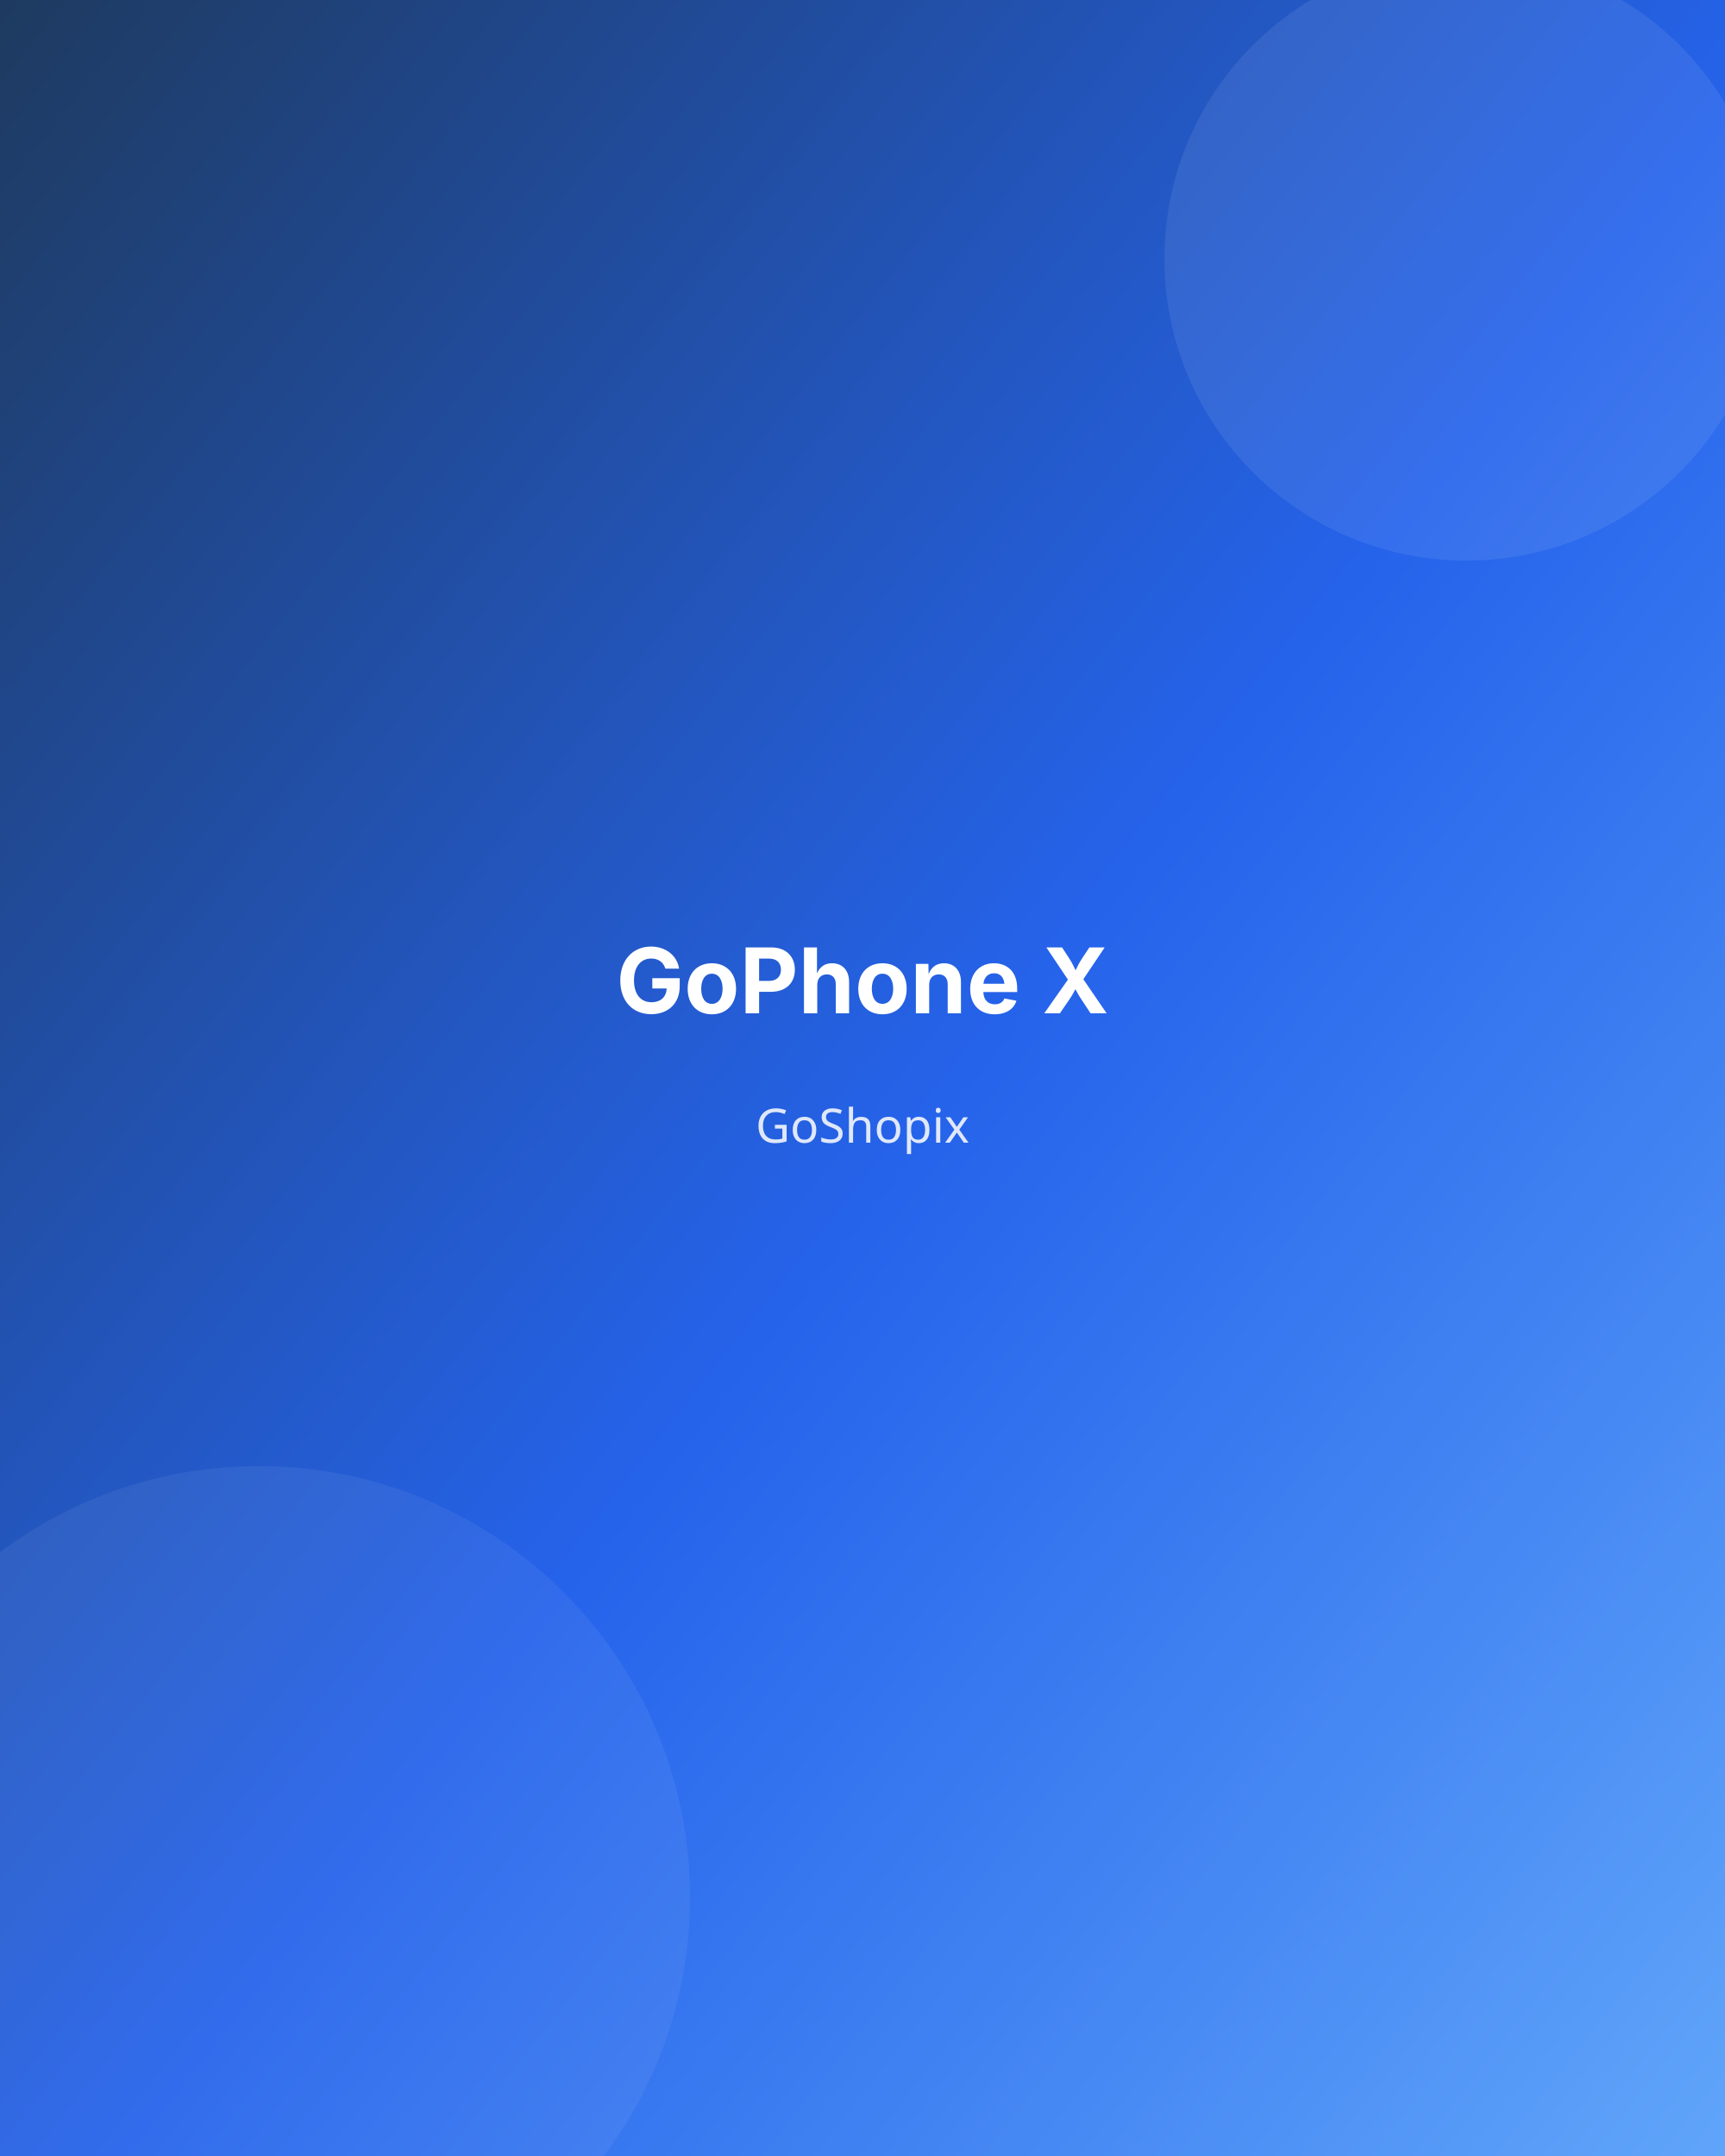
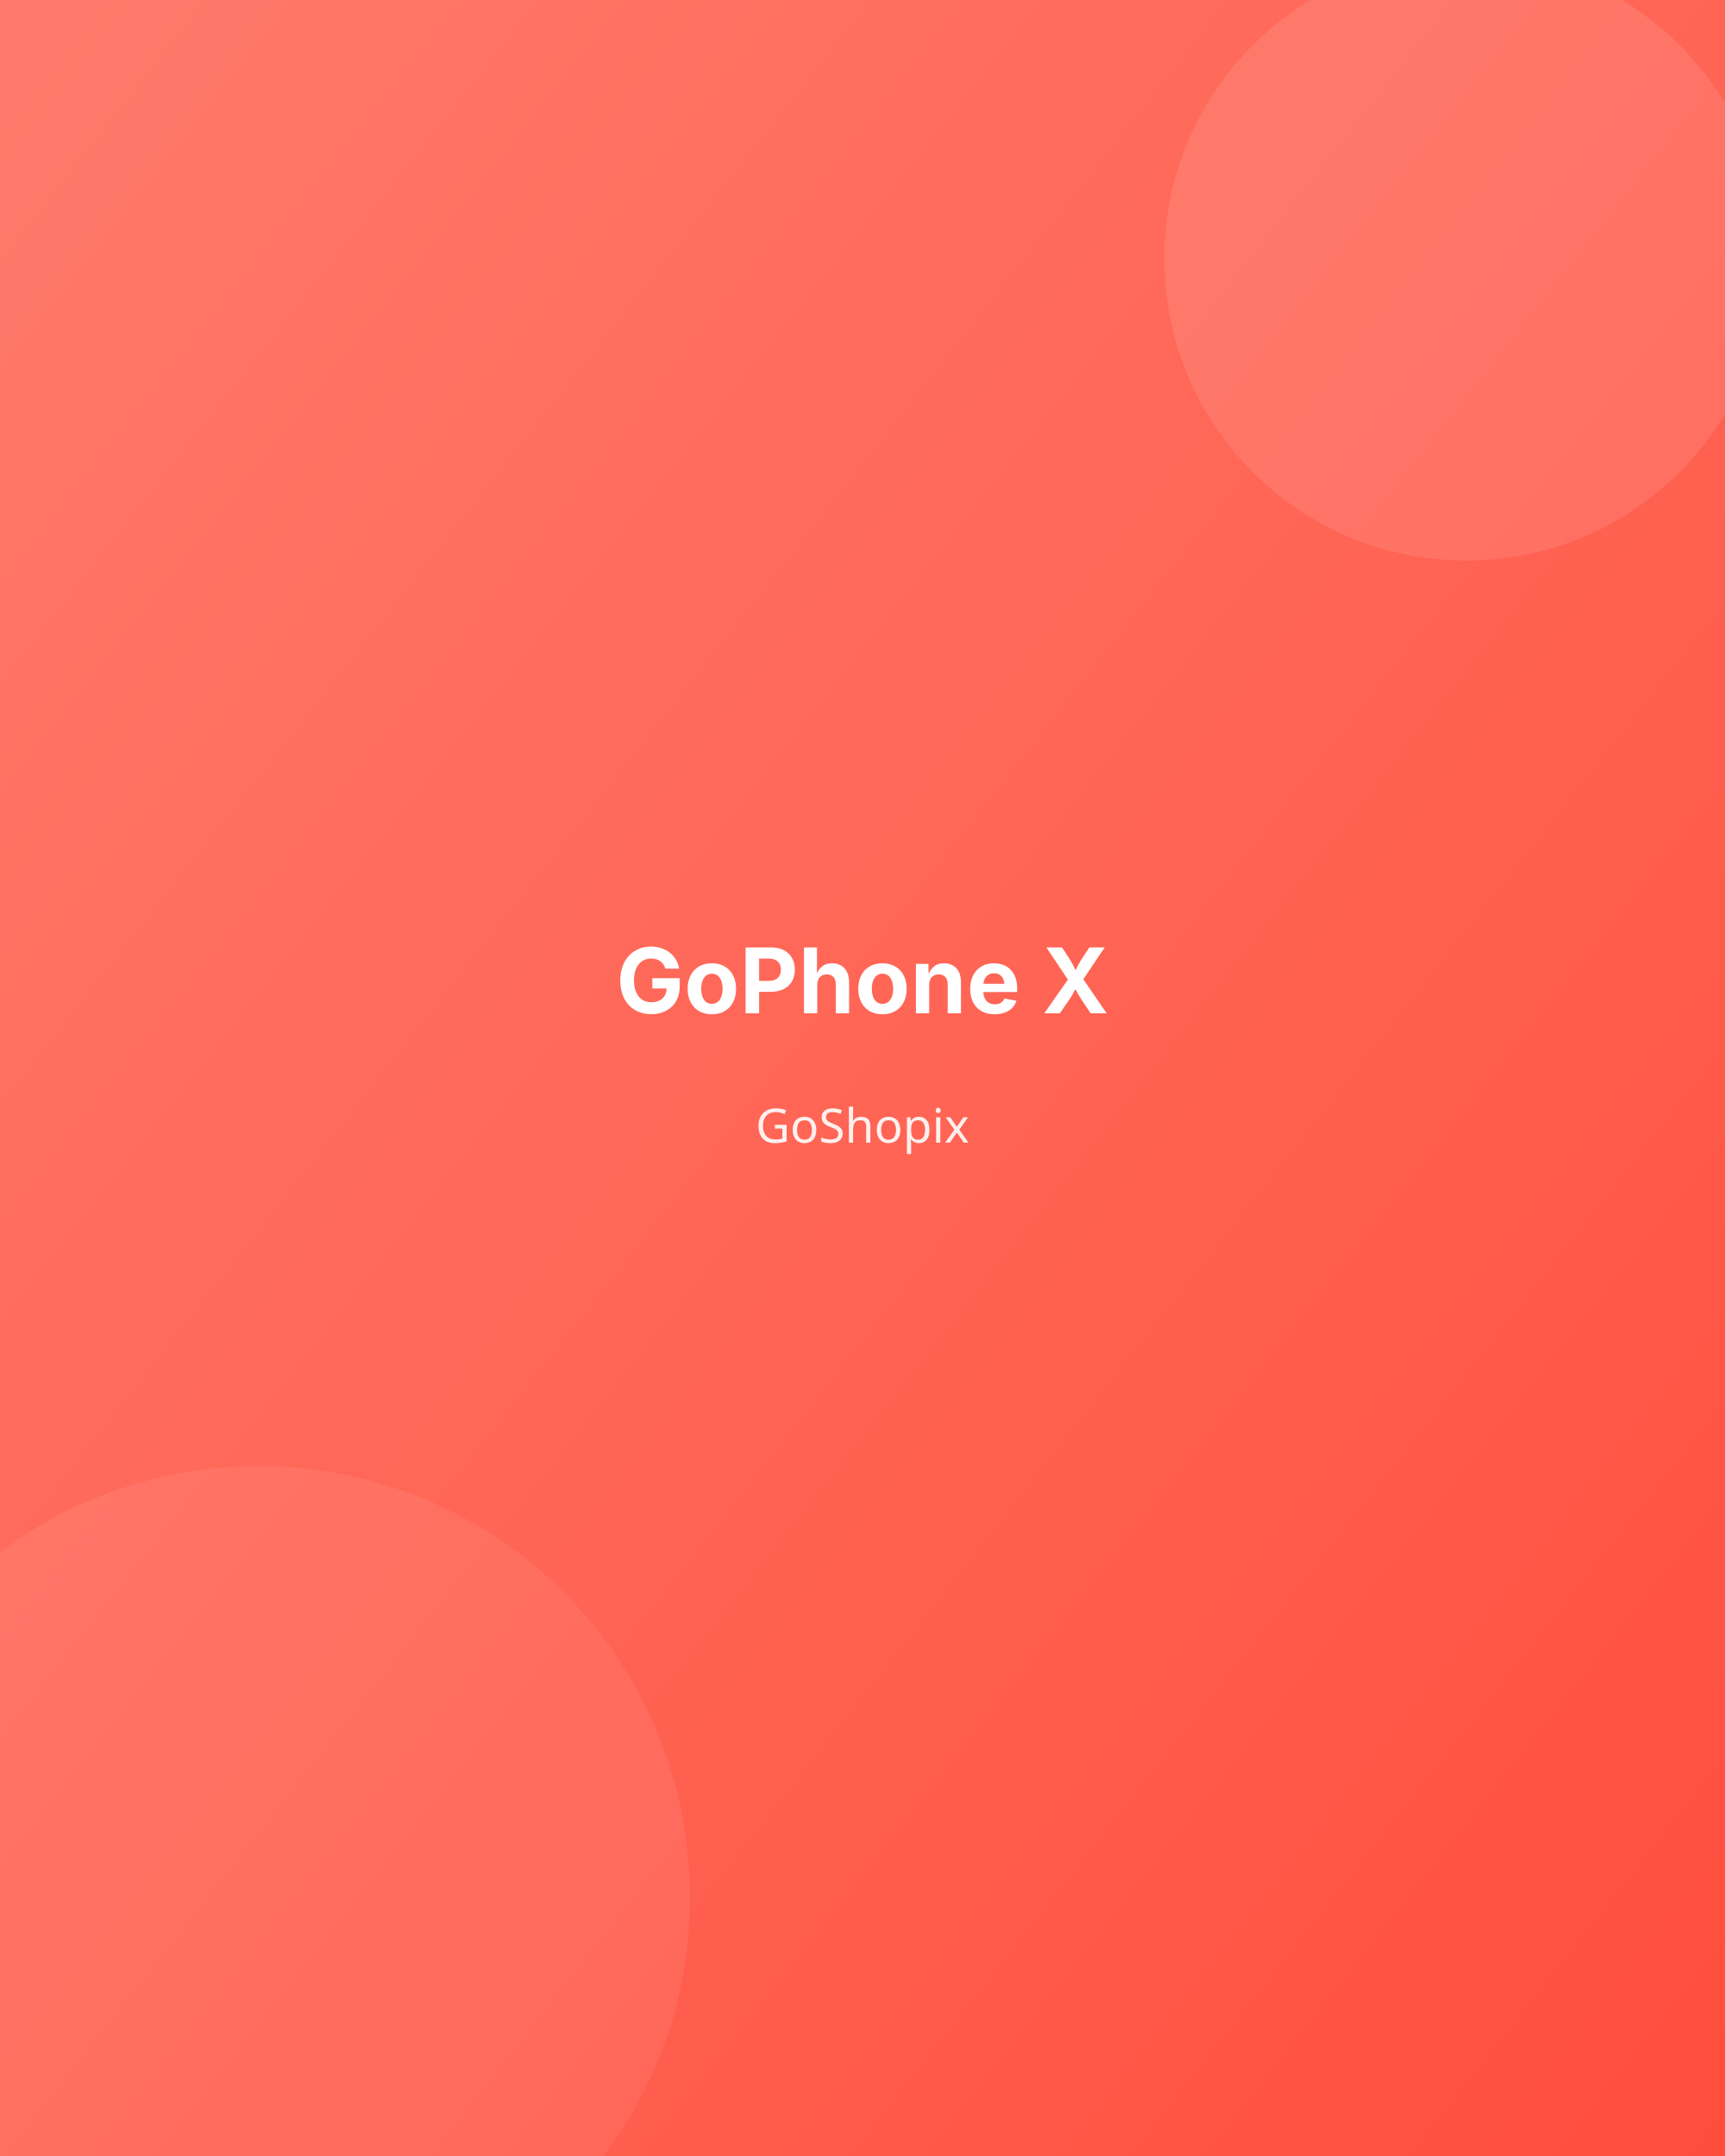
<svg xmlns="http://www.w3.org/2000/svg" width="800" height="1000" viewBox="0 0 800 1000" role="img" aria-label="GoPhone X">
  <defs>
    <linearGradient id="g" x1="0%" y1="0%" x2="100%" y2="100%">
-       <stop offset="0%" stop-color="#1e3a5f" />
-       <stop offset="53%" stop-color="#2563eb" />
-       <stop offset="100%" stop-color="#60a5fa" />
+       <stop offset="0%" stop-color="#ff7a6b" />
+       <stop offset="51%" stop-color="#ff6555" />
+       <stop offset="100%" stop-color="#ff4d3d" />
    </linearGradient>
  </defs>
  <rect width="800" height="1000" fill="url(#g)" />
-   <circle cx="680" cy="120" r="140" fill="white" fill-opacity="0.08" />
-   <circle cx="120" cy="880" r="200" fill="white" fill-opacity="0.06" />
+   <circle cx="680" cy="120" r="140" fill="white" fill-opacity="0.1" />
+   <circle cx="120" cy="880" r="200" fill="white" fill-opacity="0.07" />
  <text x="400" y="470" text-anchor="middle" fill="white" font-family="system-ui,-apple-system,Segoe UI,sans-serif" font-size="42" font-weight="700">GoPhone X</text>
-   <text x="400" y="530" text-anchor="middle" fill="white" fill-opacity="0.85" font-family="system-ui,sans-serif" font-size="22">GoShopix</text>
+   <text x="400" y="530" text-anchor="middle" fill="white" fill-opacity="0.9" font-family="system-ui,sans-serif" font-size="22">GoShopix</text>
</svg>
